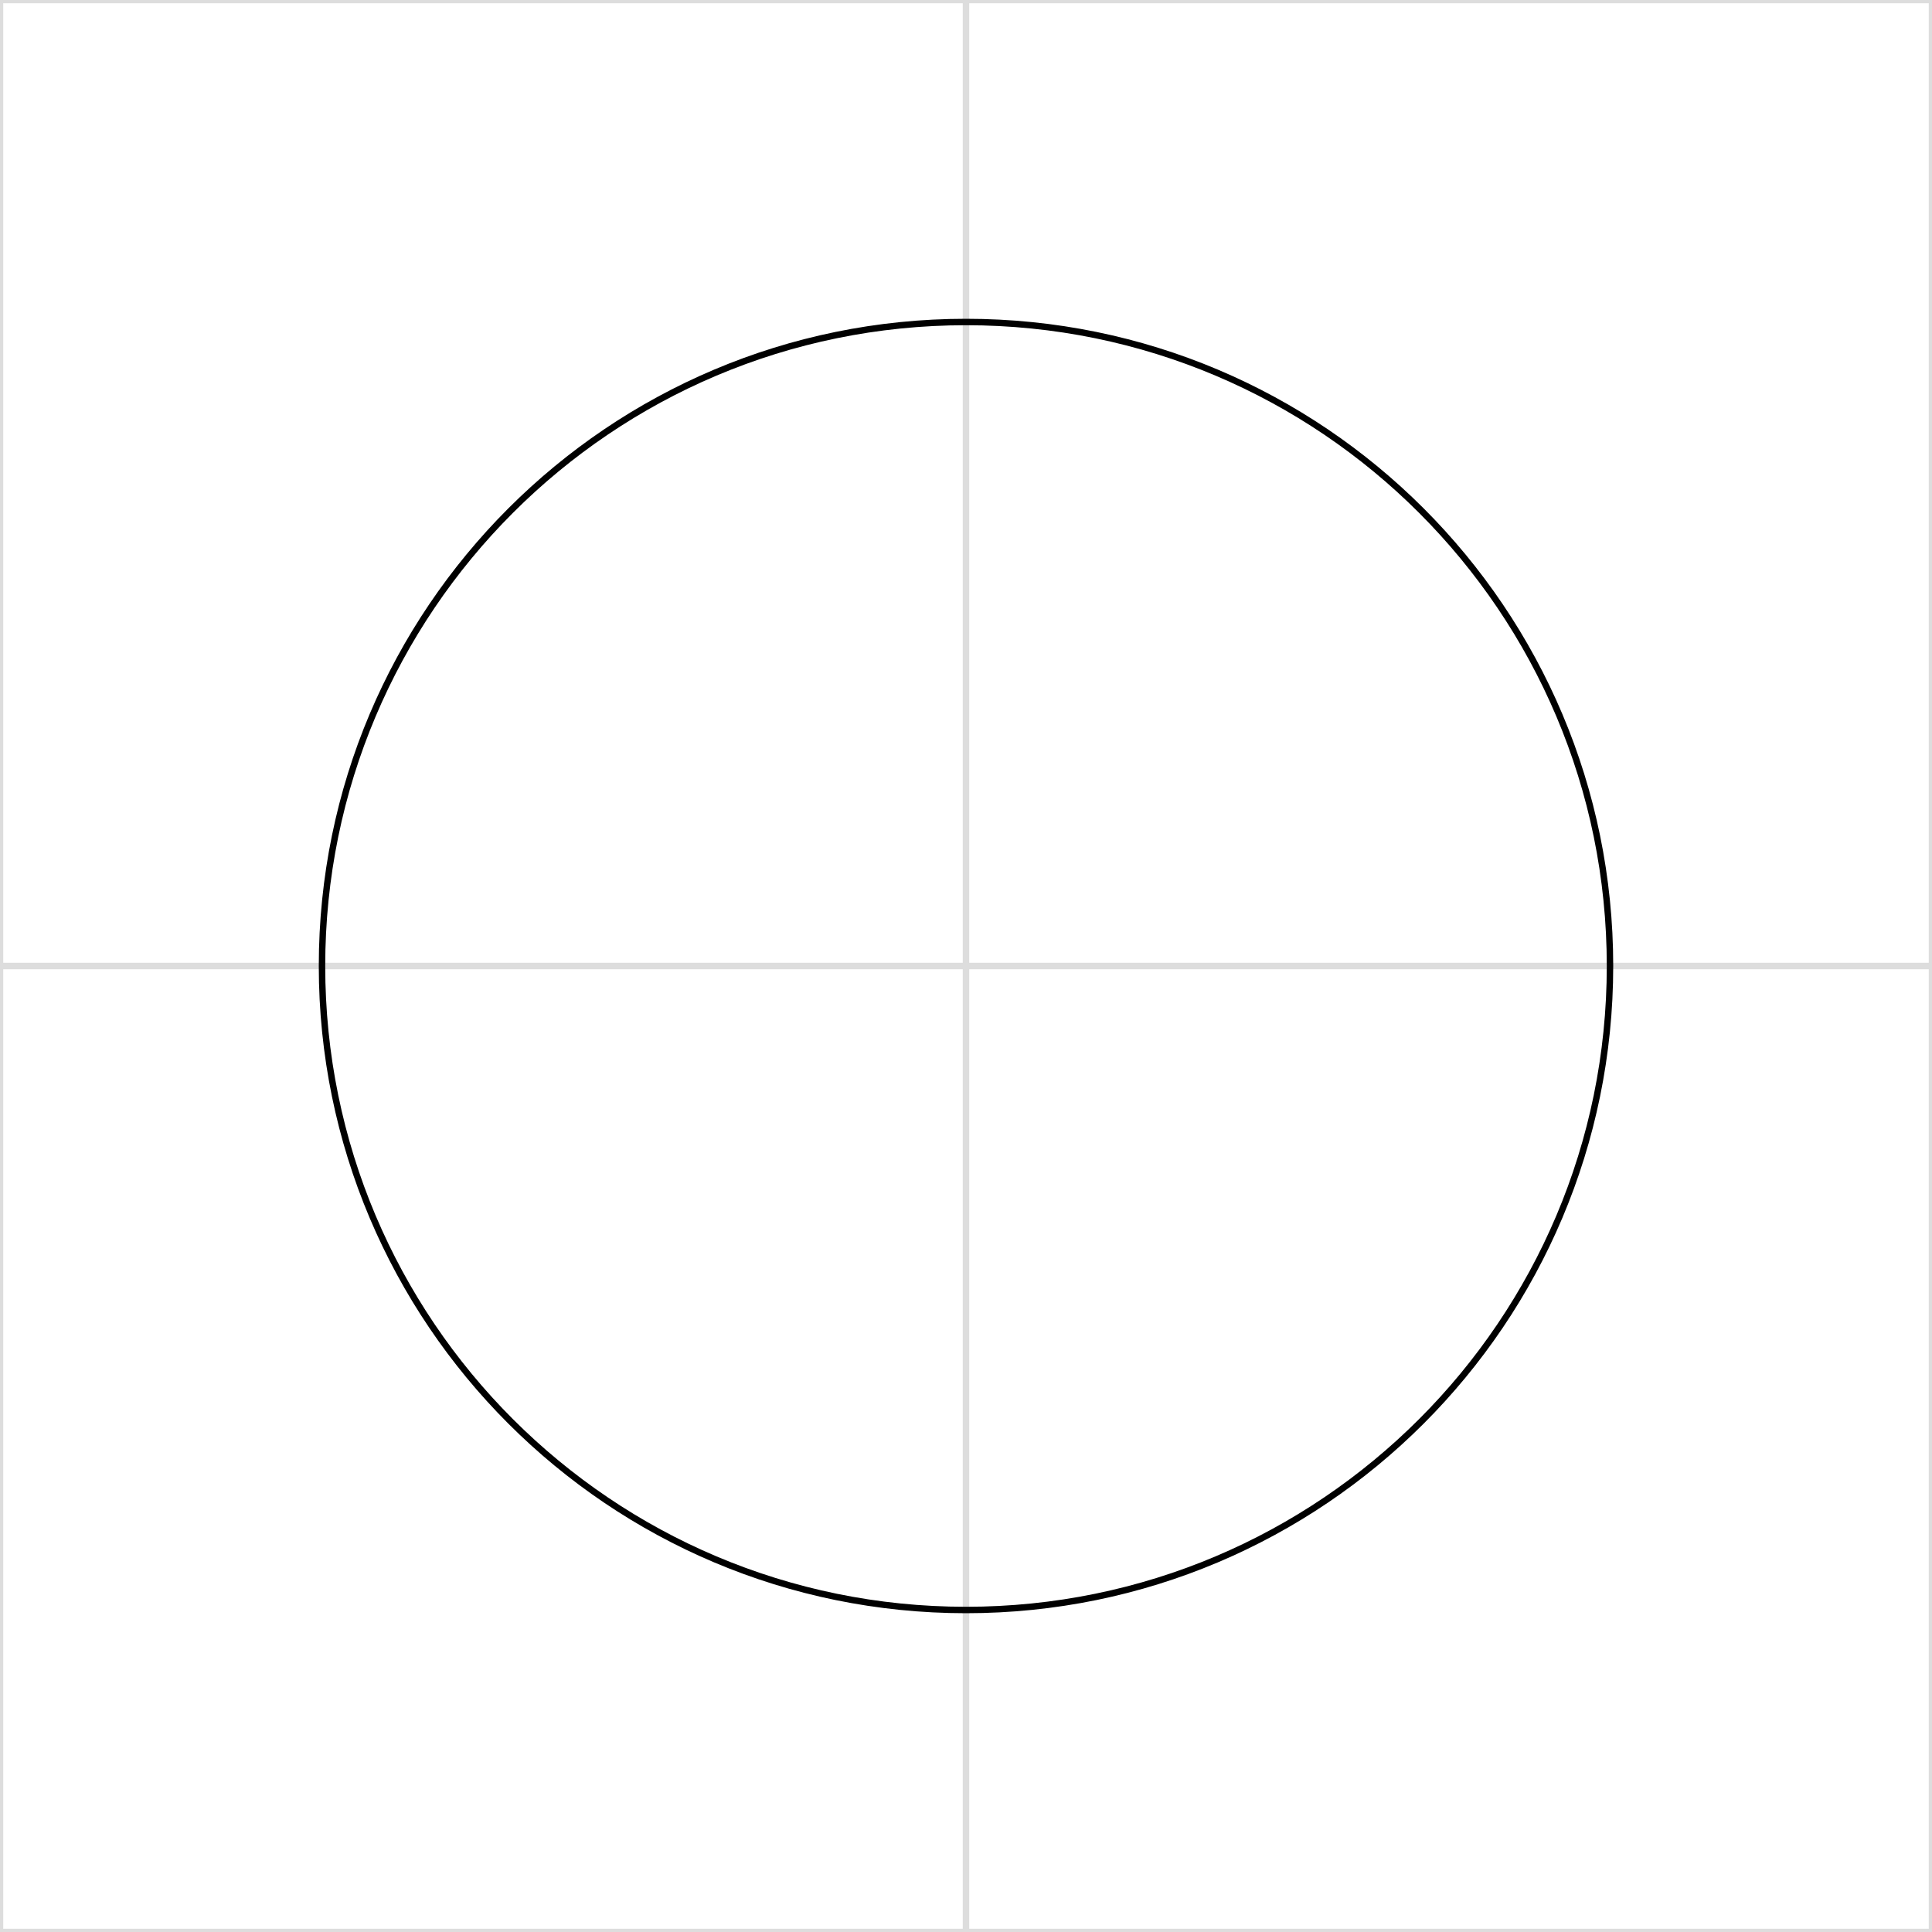
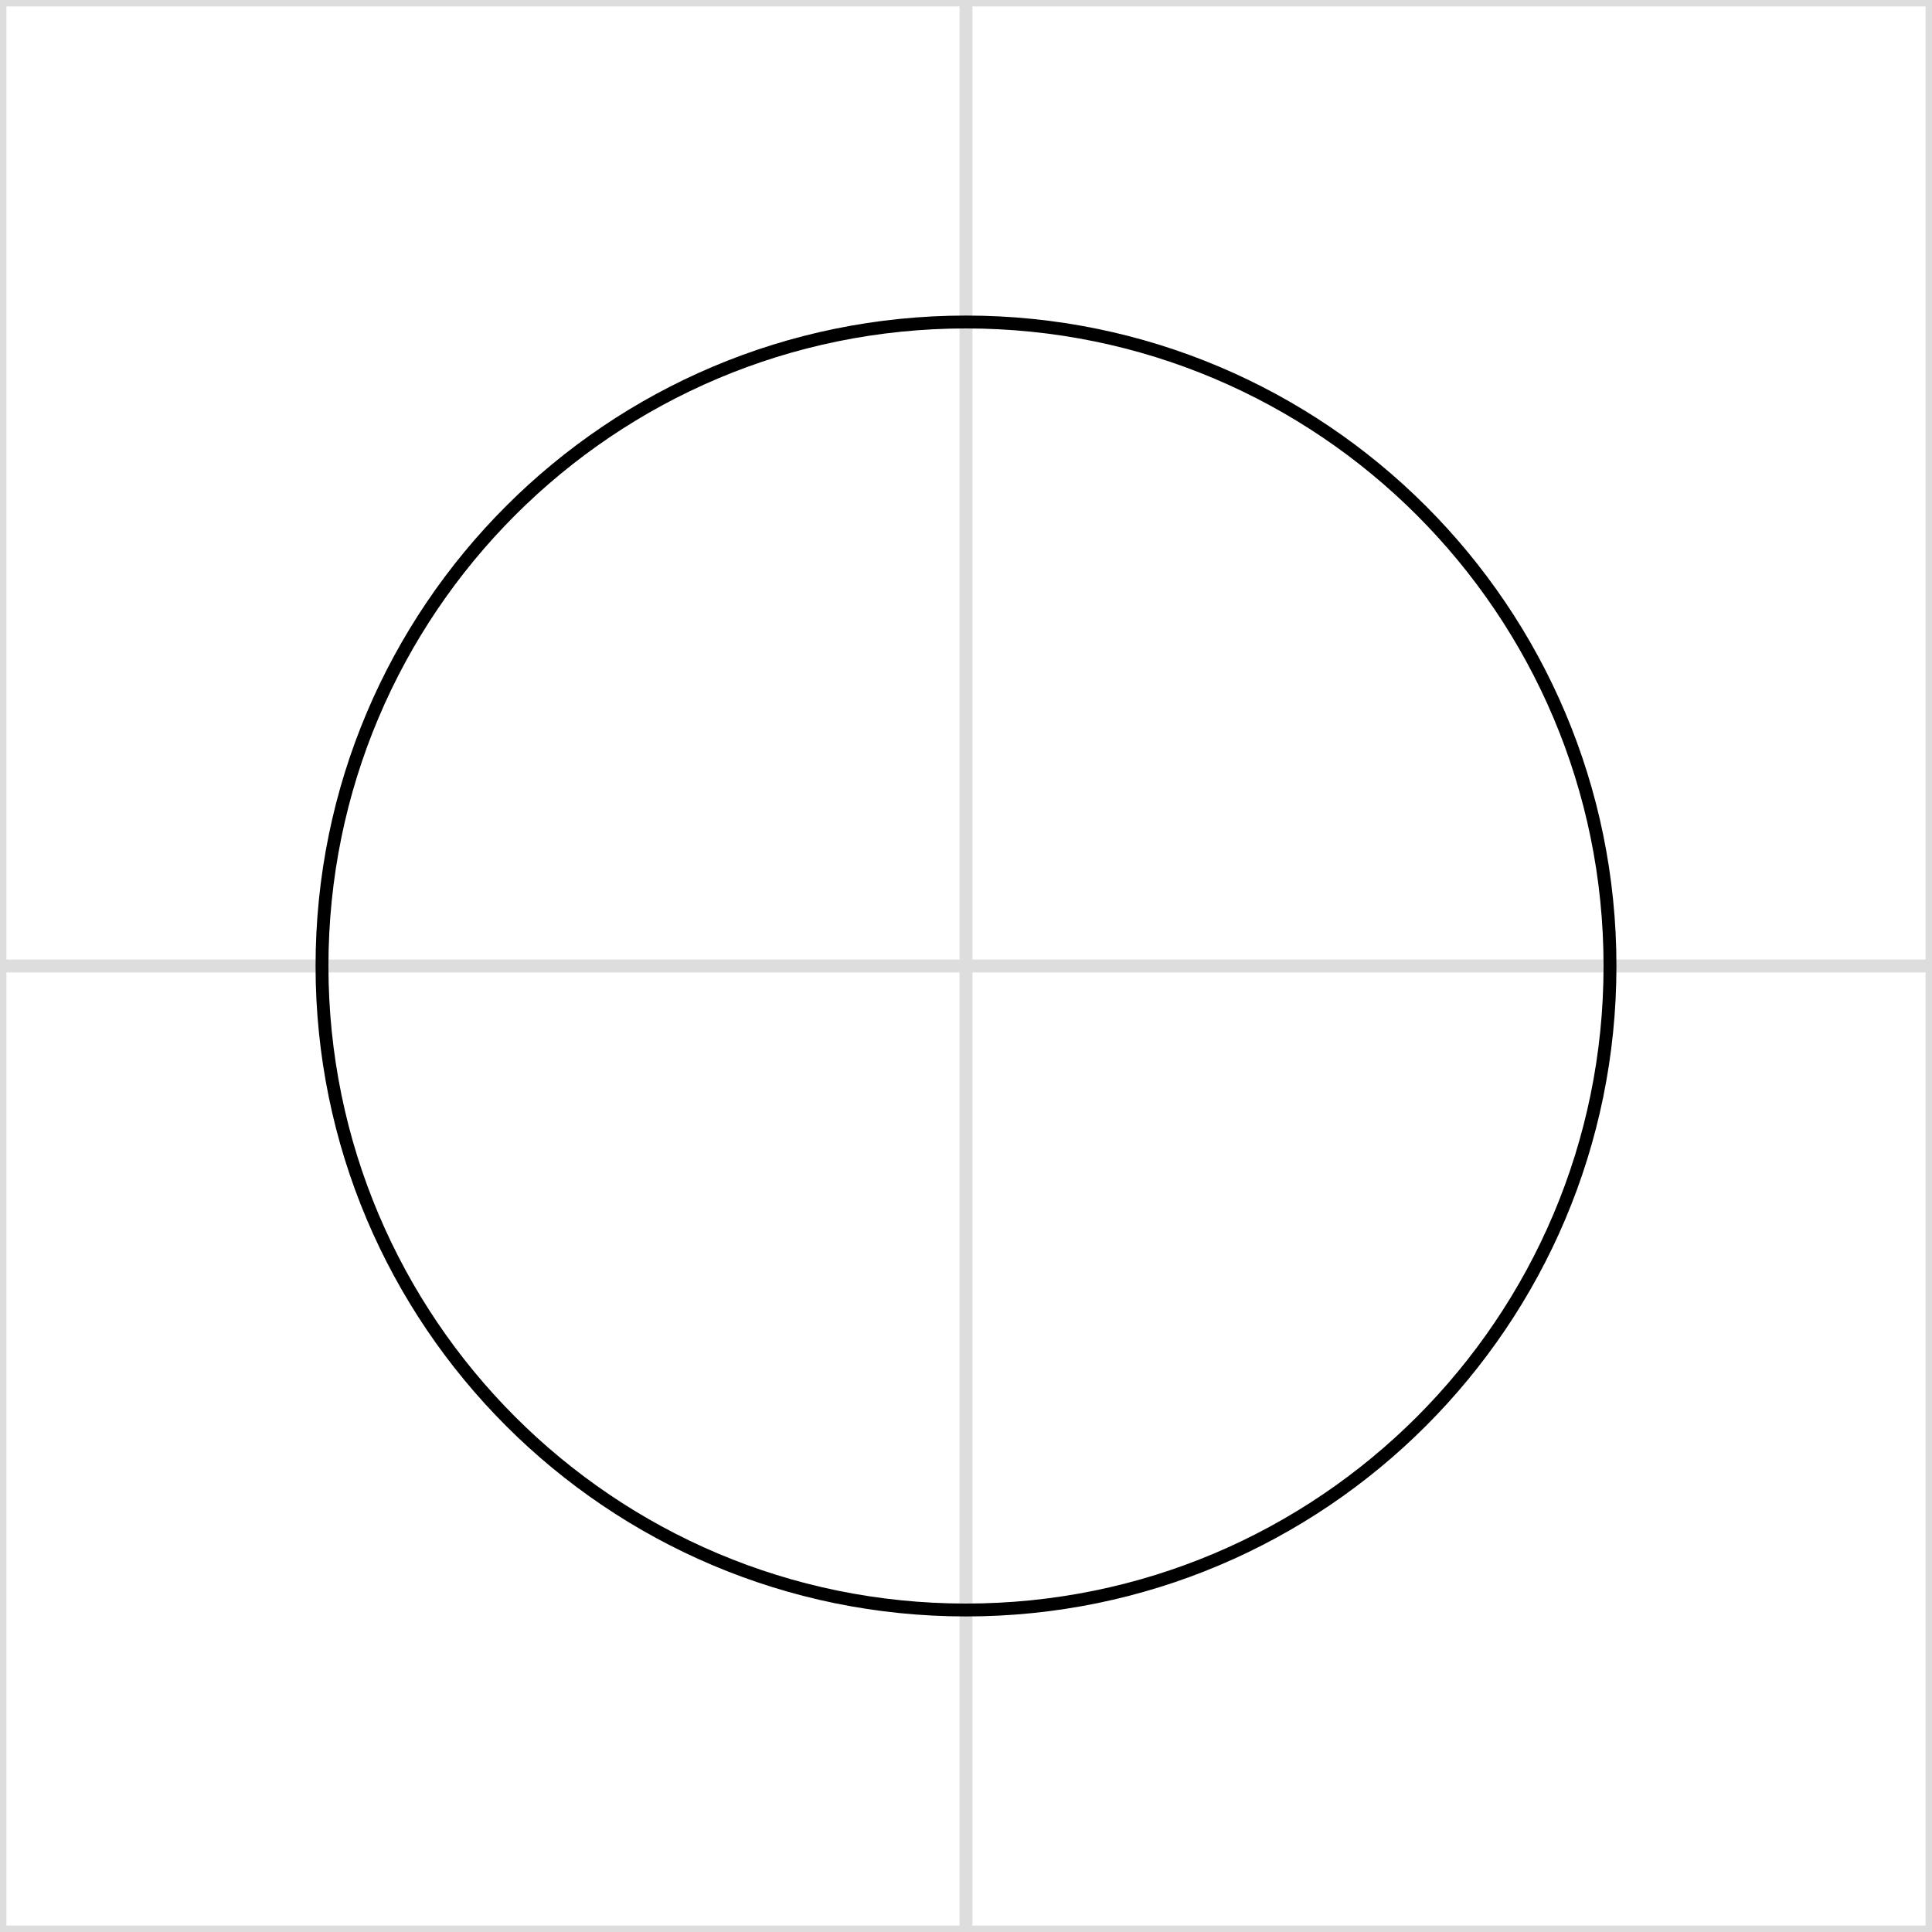
- <svg xmlns="http://www.w3.org/2000/svg" width="300" height="300" viewBox="-150 -150 300 300" fill="none" stroke="black">
-   <g>
-     <g>
-       <rect x="-150" y="-150" width="300" height="300" fill="white" stroke="#ddd" />
-       <line x1="-150" y1="0" x2="150" y2="0" stroke="#ddd" />
-       <line x1="0" y1="-150" x2="0" y2="150" stroke="#ddd" />
+ <svg xmlns="http://www.w3.org/2000/svg" width="150" height="150" viewBox="-75 -75 150 150" fill="none" stroke="black">
+   <g transform="scale(0.5 0.5)">
+     <g stroke-width="2">
+       <g>
+         <rect x="-150" y="-150" width="300" height="300" fill="white" stroke="#ddd" />
+         <line x1="-150" y1="0" x2="150" y2="0" stroke="#ddd" />
+         <line x1="0" y1="-150" x2="0" y2="150" stroke="#ddd" />
+       </g>
+       <circle cx="0" cy="0" r="100" />
    </g>
-     <circle cx="0" cy="0" r="100" />
  </g>
</svg>
